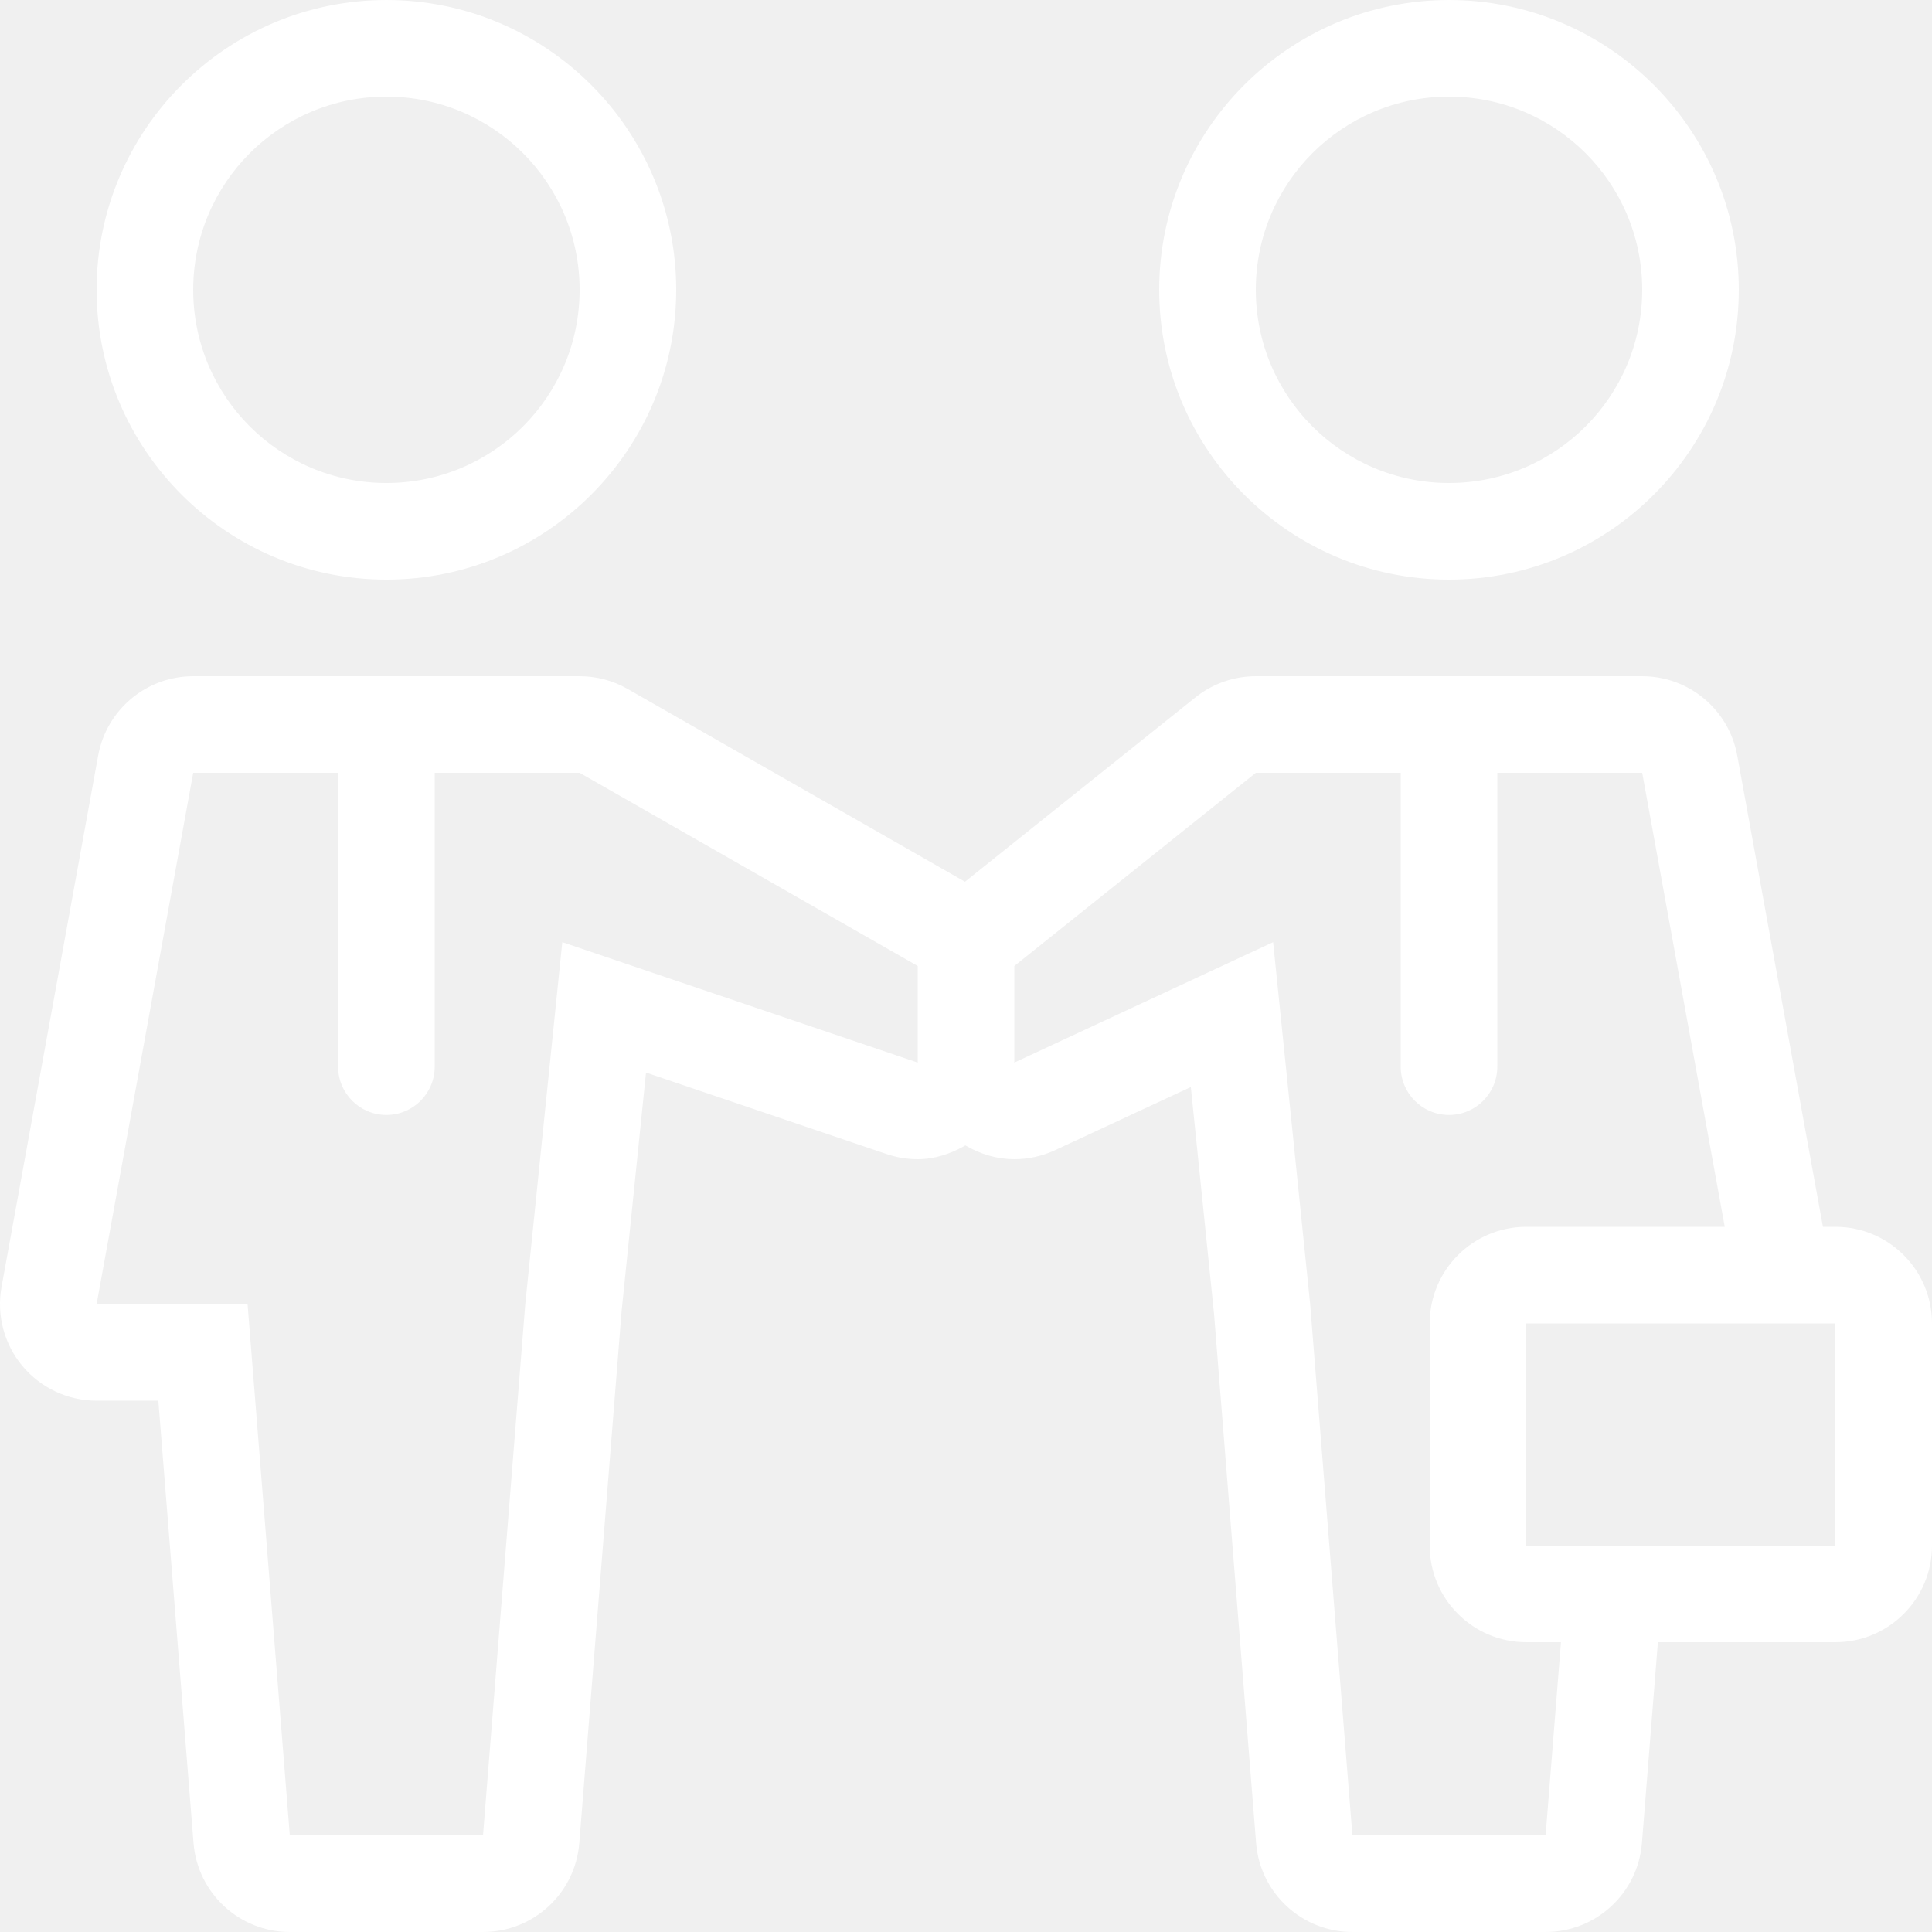
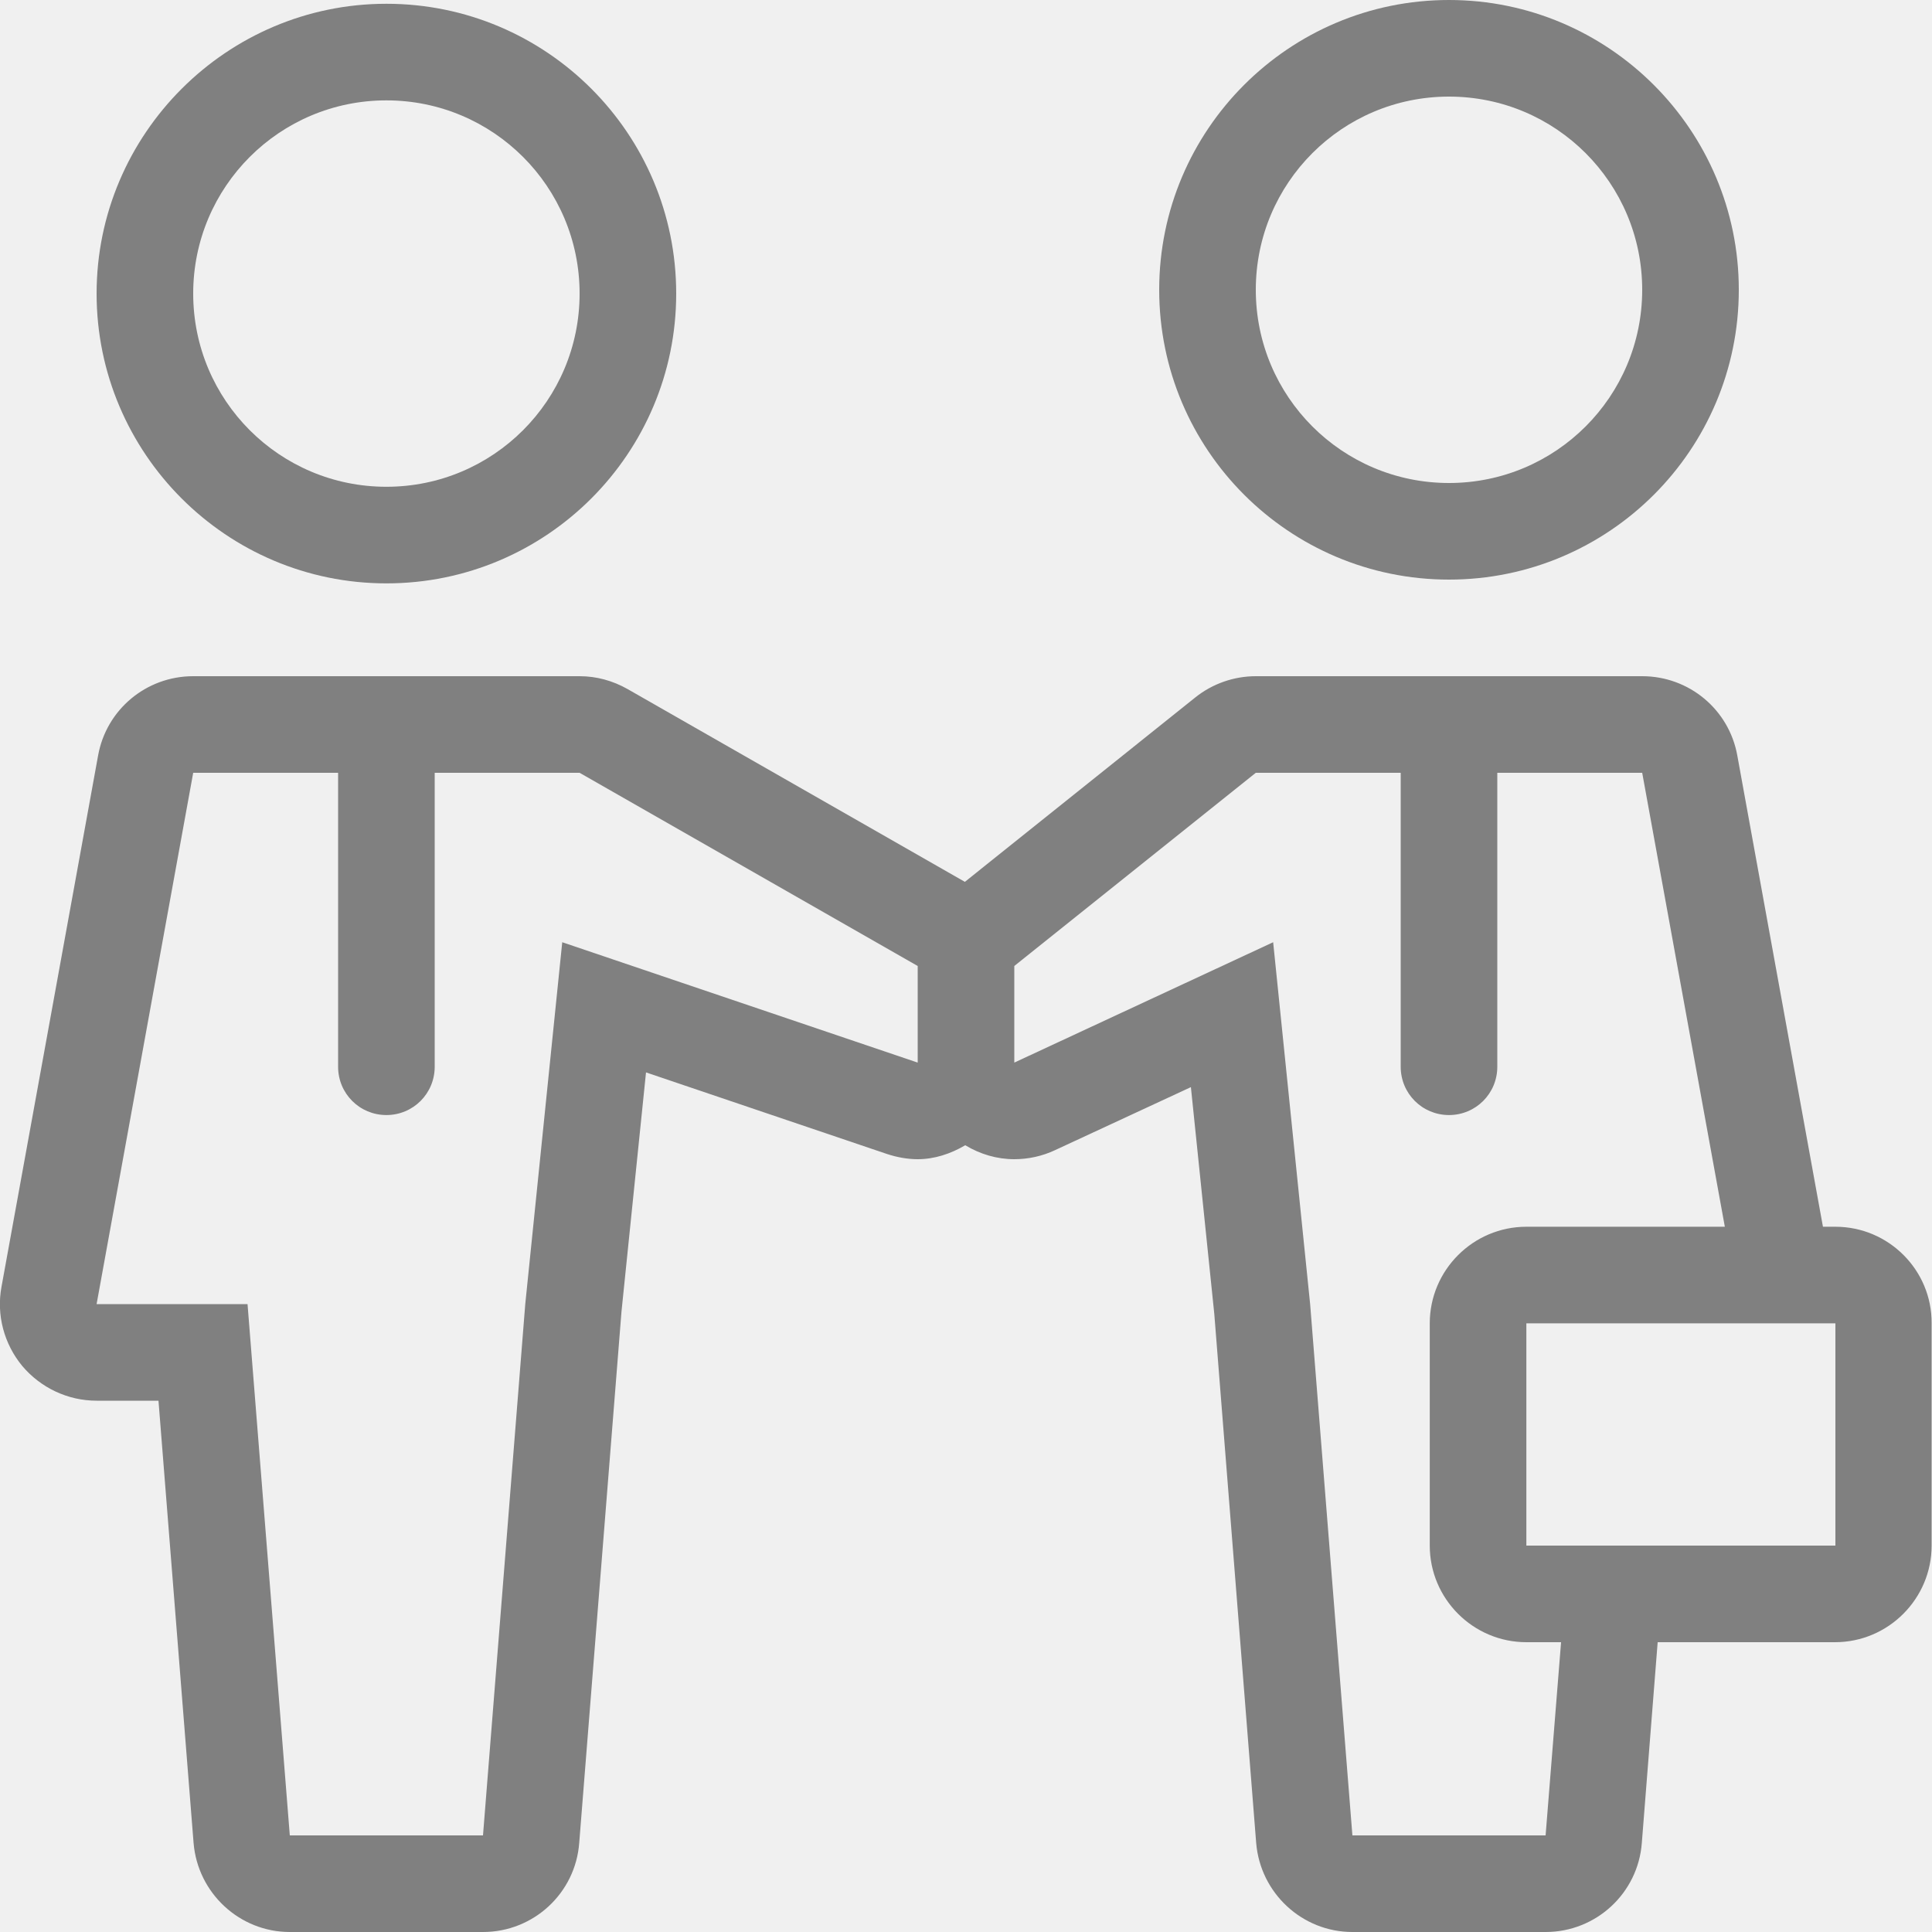
- <svg xmlns="http://www.w3.org/2000/svg" version="1.1" id="Layer_1" x="0px" y="0px" viewBox="0 0 512.003 512.003" style="enable-background:new 0 0 512.003 512.003;" xml:space="preserve" width="512px" height="512px">
+ <svg xmlns="http://www.w3.org/2000/svg" version="1.1" id="Layer_1" x="0px" y="0px" viewBox="0 0 512 512" style="enable-background:new 0 0 512 512;" xml:space="preserve">
+   <style type="text/css">
+ 	.st0{fill:#808080;}
+ </style>
  <g>
    <g>
-       <path d="M102.403,0.002c-42.351,0-76.8,34.449-76.8,76.8c0,42.351,34.449,76.8,76.8,76.8c42.351,0,76.8-34.449,76.8-76.8    C179.203,34.451,144.754,0.002,102.403,0.002z M102.403,128.002c-28.279,0-51.2-22.921-51.2-51.2s22.921-51.2,51.2-51.2    s51.2,22.921,51.2,51.2S130.683,128.002,102.403,128.002z" fill="#FFFFFF" />
+       <path class="st0" d="M102.4,1C60.1,1,25.6,35.5,25.6,77.8s34.4,76.8,76.8,76.8s76.8-34.4,76.8-76.8S144.8,1,102.4,1z M102.4,129    c-28.3,0-51.2-22.9-51.2-51.2s22.9-51.2,51.2-51.2s51.2,22.9,51.2,51.2S130.7,129,102.4,129z" />
    </g>
  </g>
  <g>
    <g>
-       <path d="M384.003,0.002c-42.351,0-76.8,34.449-76.8,76.8c0,42.351,34.449,76.8,76.8,76.8s76.8-34.449,76.8-76.8    C460.803,34.451,426.354,0.002,384.003,0.002z M384.003,128.002c-28.279,0-51.2-22.921-51.2-51.2s22.921-51.2,51.2-51.2    c28.279,0,51.2,22.921,51.2,51.2S412.283,128.002,384.003,128.002z" fill="#FFFFFF" />
+       <path class="st0" d="M384,0c-42.4,0-76.8,34.4-76.8,76.8s34.4,76.8,76.8,76.8s76.8-34.4,76.8-76.8C460.8,34.5,426.4,0,384,0z     M384,128c-28.3,0-51.2-22.9-51.2-51.2s22.9-51.2,51.2-51.2s51.2,22.9,51.2,51.2S412.3,128,384,128z" />
    </g>
  </g>
  <g>
    <g>
-       <path d="M486.403,325.122h-3.302l-22.707-124.894c-2.219-12.177-12.817-21.026-25.19-21.026h-102.4    c-5.811,0-11.452,1.98-15.991,5.606L255.73,233.67l-89.429-51.106c-3.866-2.202-8.243-3.362-12.698-3.362h-102.4    c-12.373,0-22.972,8.849-25.19,21.026l-25.6,140.8c-1.357,7.467,0.666,15.155,5.53,20.983c4.872,5.82,12.066,9.19,19.661,9.19    h16.358l9.327,117.231c1.058,13.303,12.169,23.569,25.515,23.569h51.2c13.355,0,24.465-10.266,25.515-23.569l11.196-140.8    l6.485-63.394l63.778,21.606c2.688,0.913,5.461,1.357,8.226,1.357c4.437,0,8.738-1.408,12.638-3.652    c3.994,2.355,8.448,3.652,12.962,3.652c3.678,0,7.364-0.794,10.795-2.389l35.985-16.742l6.153,60.134l11.145,140.22    c1.058,13.312,12.169,23.578,25.523,23.578h51.2c13.355,0,24.465-10.266,25.523-23.569l4.233-53.231h47.044    c14.14,0,25.6-11.46,25.6-25.6v-58.88C512.003,336.582,500.543,325.122,486.403,325.122z M243.203,281.602l-94.191-31.915    l-9.813,95.915l-11.196,140.8h-51.2l-11.196-140.8H25.603l25.6-140.8h38.4v77.875c0,7.074,5.726,12.8,12.8,12.8    c7.074,0,12.8-5.726,12.8-12.8v-77.875h38.4l89.6,51.2V281.602z M409.603,486.402h-51.2l-11.196-140.8l-9.813-95.915    l-68.591,31.915v-25.6l64-51.2h38.4v77.875c0,7.074,5.726,12.8,12.8,12.8c7.074,0,12.8-5.726,12.8-12.8v-77.875h38.4    l21.879,120.32h-52.599c-14.14,0-25.6,11.46-25.6,25.6v58.88c0,14.14,11.46,25.6,25.6,25.6h9.19L409.603,486.402z     M486.403,409.602h-81.92v-58.88h81.92V409.602z" fill="#FFFFFF" />
+       <path class="st0" d="M486.4,325.1h-3.3l-22.7-124.9c-2.2-12.2-12.8-21-25.2-21H332.8c-5.8,0-11.5,2-16,5.6l-61.1,48.9l-89.4-51.1    c-3.9-2.2-8.2-3.4-12.7-3.4H51.2c-12.4,0-23,8.8-25.2,21L0.4,341c-1.4,7.5,0.7,15.2,5.5,21c4.9,5.8,12.1,9.2,19.7,9.2H42    l9.3,117.2c1.1,13.3,12.2,23.6,25.5,23.6H128c13.4,0,24.5-10.3,25.5-23.6l11.2-140.8l6.5-63.4l63.8,21.6c2.7,0.9,5.5,1.4,8.2,1.4    c4.4,0,8.7-1.4,12.6-3.7c4,2.4,8.4,3.7,13,3.7c3.7,0,7.4-0.8,10.8-2.4l36-16.7l6.2,60.1l11.1,140.2c1.1,13.3,12.2,23.6,25.5,23.6    h51.2c13.4,0,24.5-10.3,25.5-23.6l4.2-53.2h47c14.1,0,25.6-11.5,25.6-25.6v-58.9C512,336.6,500.5,325.1,486.4,325.1z M243.2,281.6    L149,249.7l-9.8,95.9L128,486.4H76.8L65.6,345.6h-40l25.6-140.8h38.4v77.9c0,7.1,5.7,12.8,12.8,12.8c7.1,0,12.8-5.7,12.8-12.8    v-77.9h38.4l89.6,51.2V281.6z M409.6,486.4h-51.2l-11.2-140.8l-9.8-95.9l-68.6,31.9V256l64-51.2h38.4v77.9    c0,7.1,5.7,12.8,12.8,12.8c7.1,0,12.8-5.7,12.8-12.8v-77.9h38.4l21.9,120.3h-52.6c-14.1,0-25.6,11.5-25.6,25.6v58.9    c0,14.1,11.5,25.6,25.6,25.6h9.2L409.6,486.4z M486.4,409.6h-81.9v-58.9h81.9V409.6z" />
    </g>
  </g>
-   <g>
- </g>
-   <g>
- </g>
-   <g>
- </g>
-   <g>
- </g>
-   <g>
- </g>
-   <g>
- </g>
-   <g>
- </g>
-   <g>
- </g>
-   <g>
- </g>
-   <g>
- </g>
-   <g>
- </g>
-   <g>
- </g>
-   <g>
- </g>
-   <g>
- </g>
-   <g>
- </g>
</svg>
